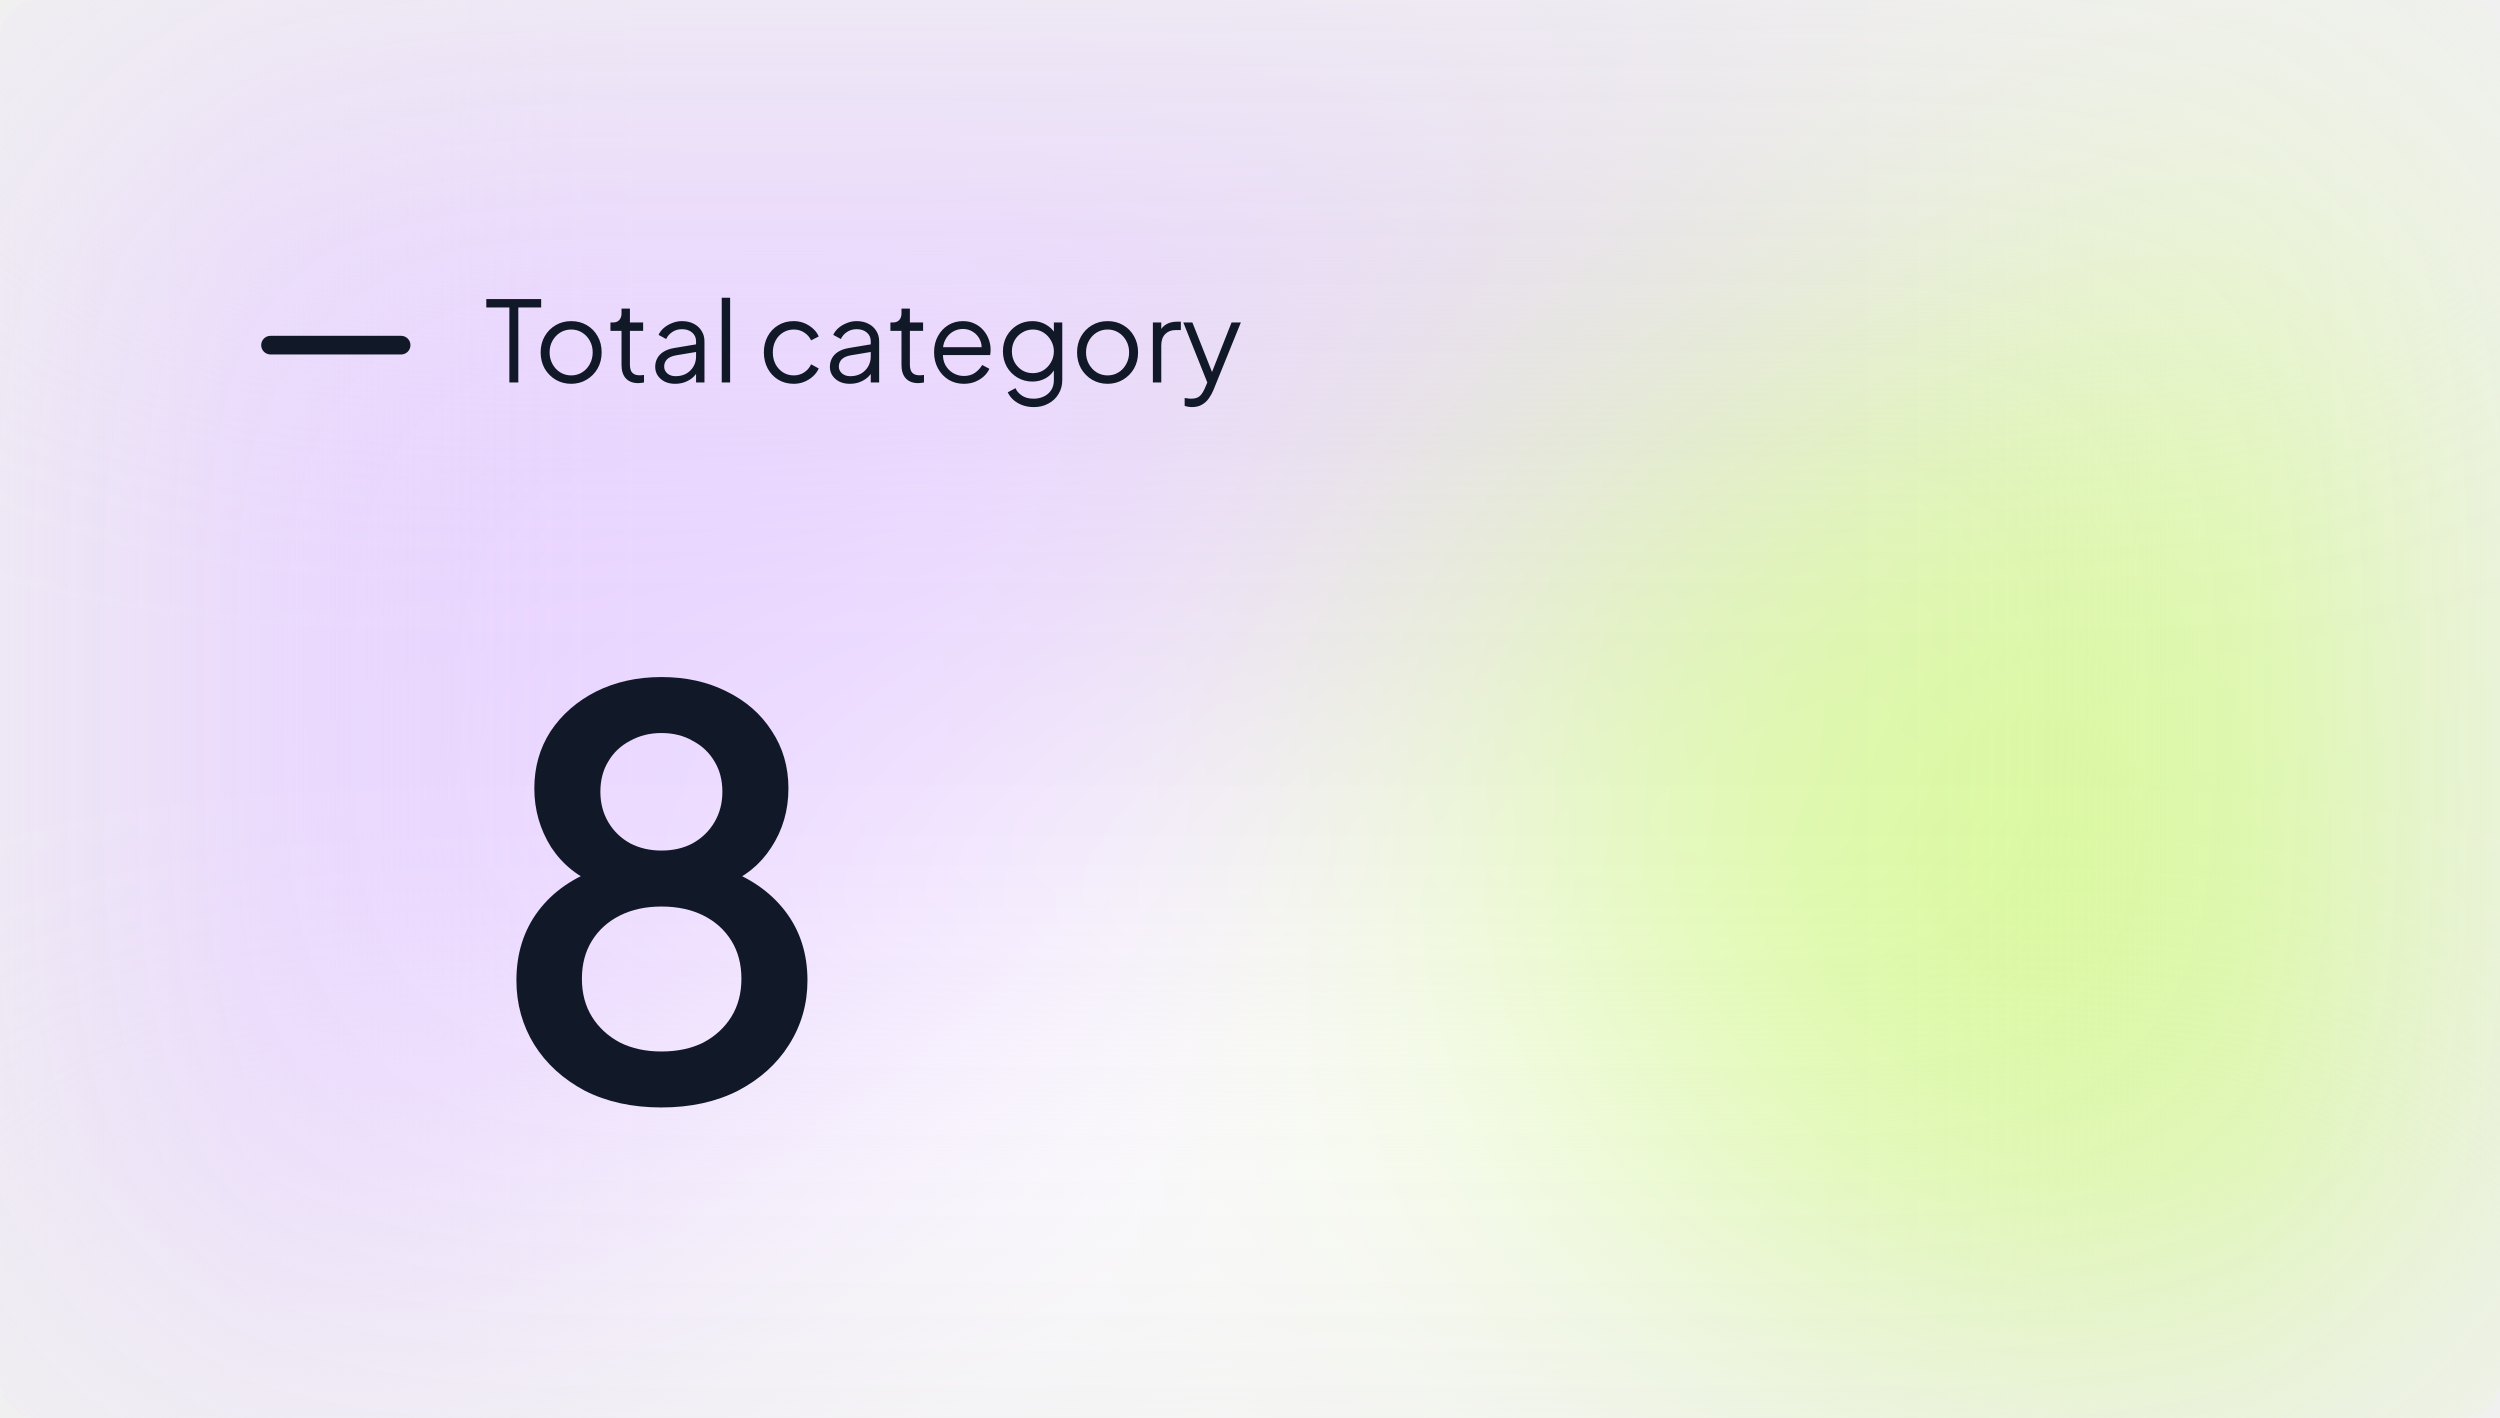
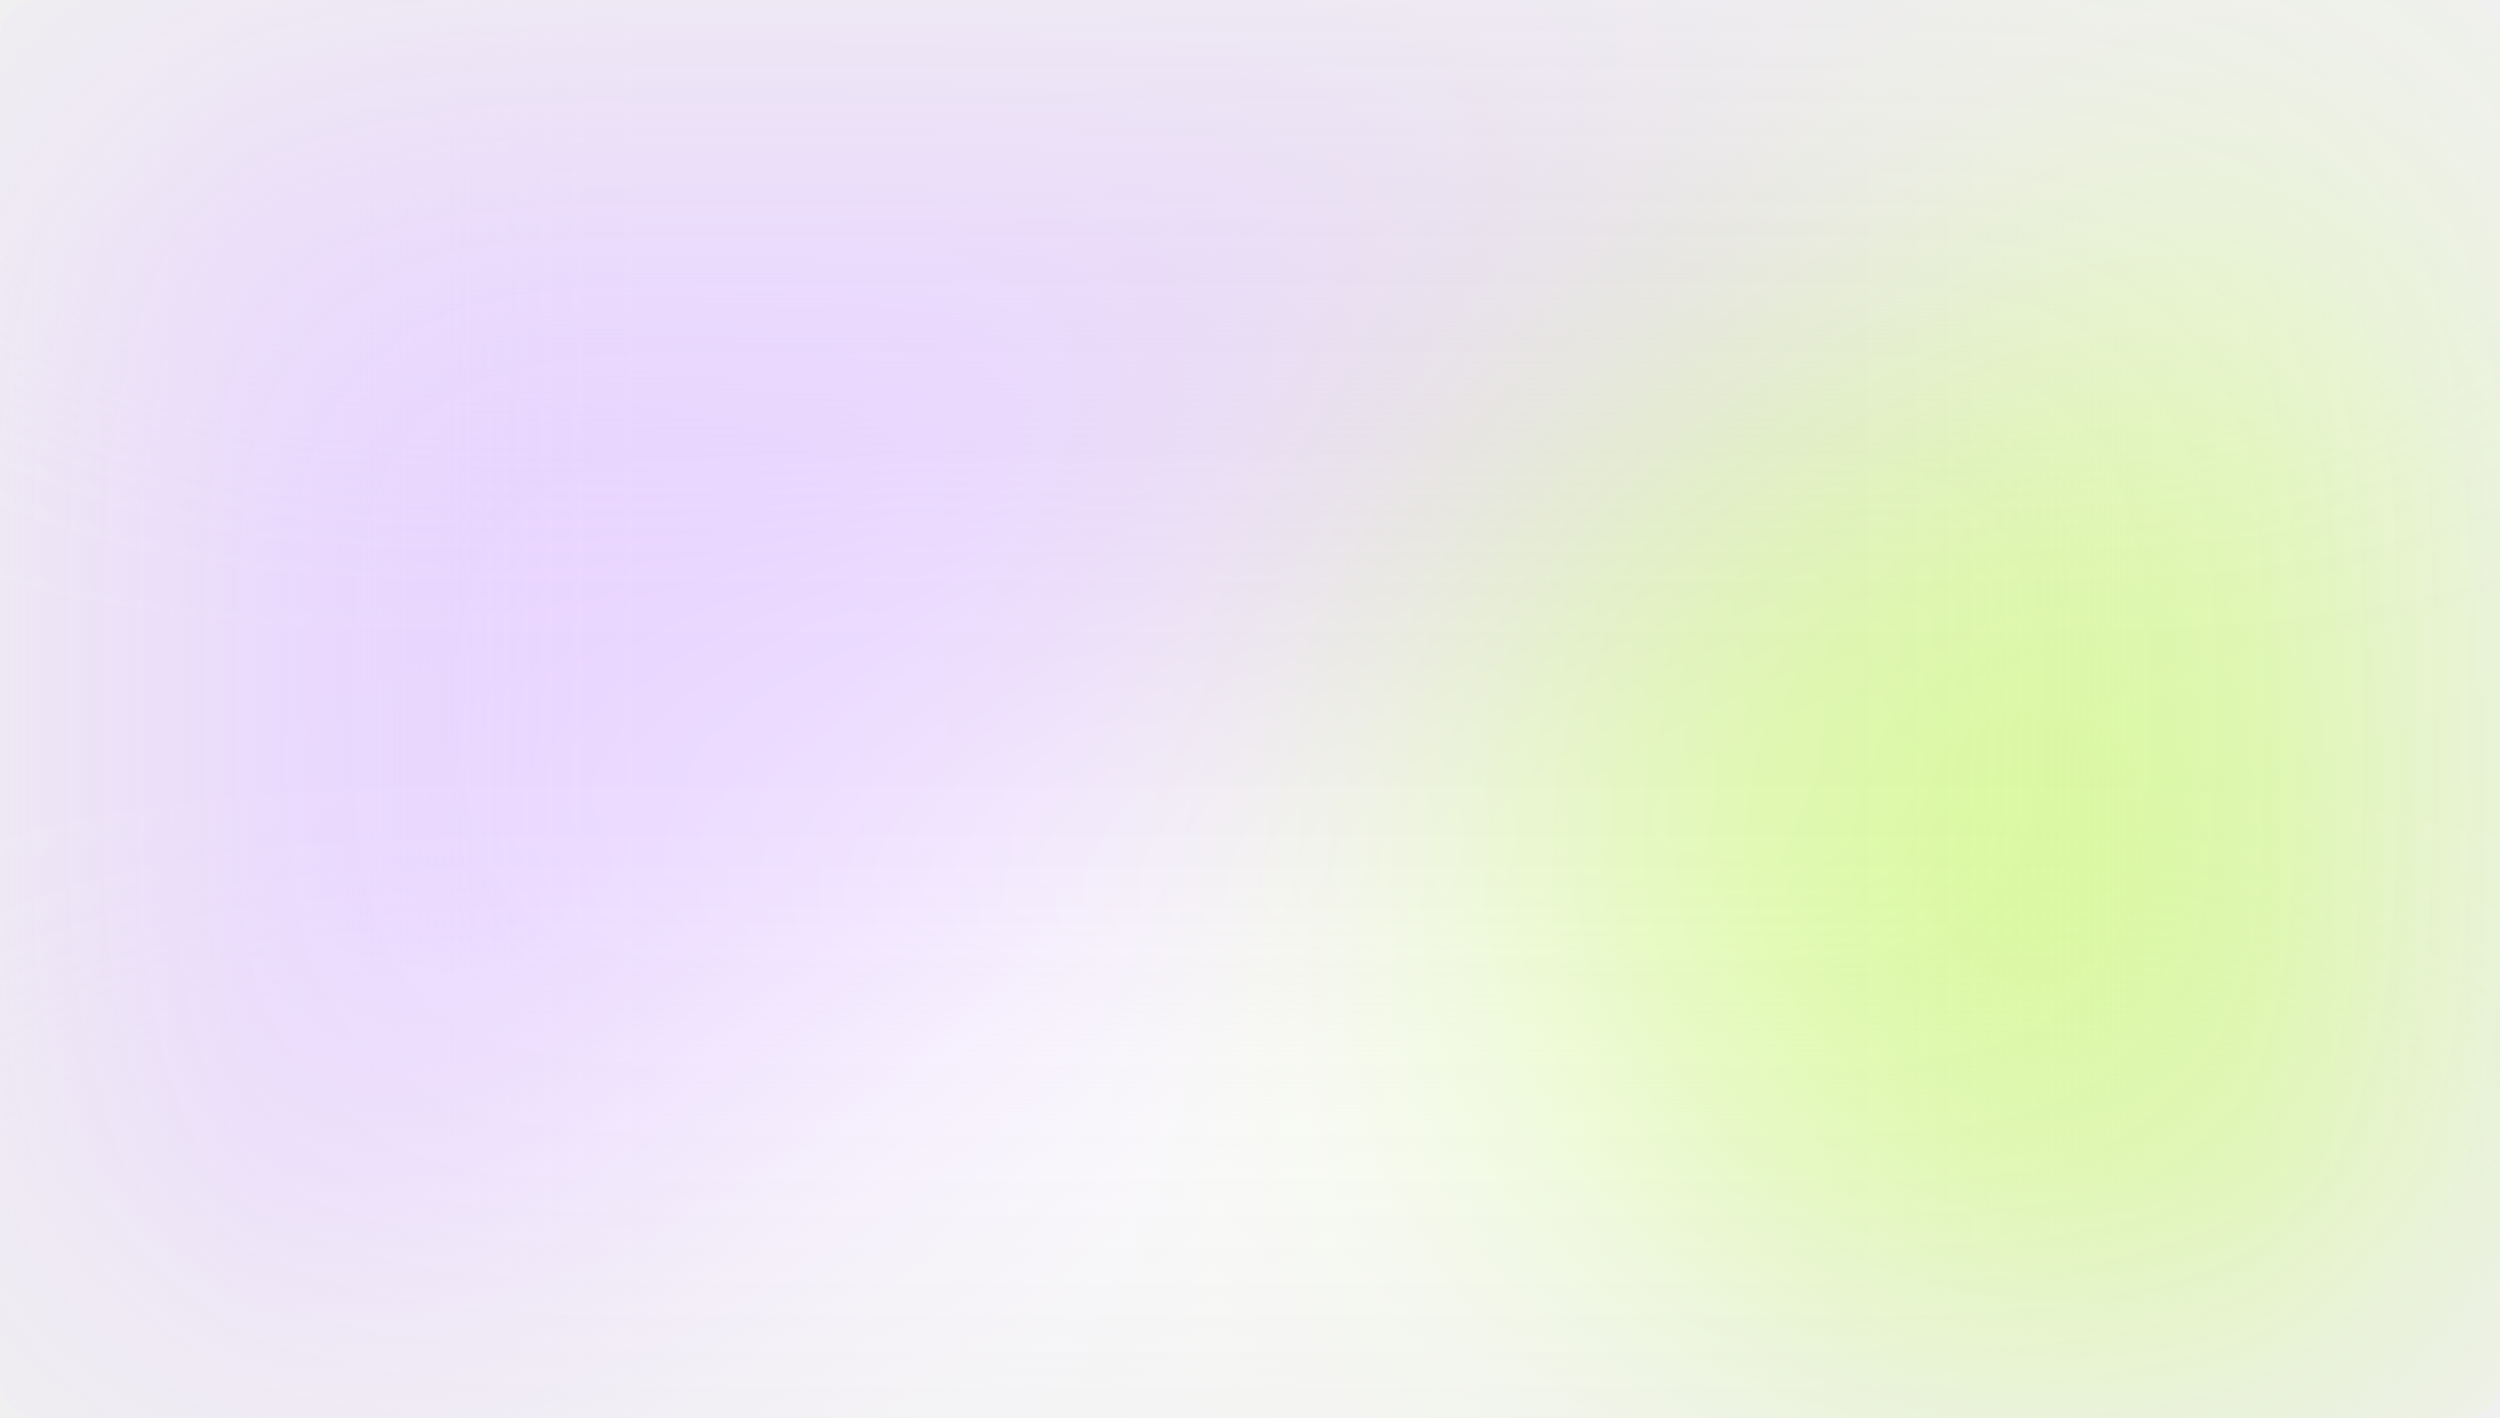
<svg xmlns="http://www.w3.org/2000/svg" width="268" height="152" viewBox="0 0 268 152" fill="none">
  <g clip-path="url(#clip0_67_1398)">
    <g filter="url(#filter0_f_67_1398)">
      <path d="M-134 -76H846.146V479.904H-134V-76Z" fill="#E9D5FF" />
      <path d="M234.942 2.631L38.913 145.265L225.695 355.191L392.135 77.605" fill="white" />
      <path d="M388.436 -13.827L146.174 53.833L270.079 316.79L510.492 75.776" fill="#D9F99D" />
    </g>
-     <path d="M54.604 41V32.96H52.132V32.06H58.012V32.96H55.564V41H54.604ZM61.233 41.144C60.625 41.144 60.073 41 59.577 40.712C59.081 40.416 58.685 40.016 58.389 39.512C58.101 39 57.957 38.42 57.957 37.772C57.957 37.132 58.101 36.56 58.389 36.056C58.677 35.552 59.065 35.156 59.553 34.868C60.049 34.572 60.609 34.424 61.233 34.424C61.857 34.424 62.413 34.568 62.901 34.856C63.397 35.144 63.785 35.54 64.065 36.044C64.353 36.548 64.497 37.124 64.497 37.772C64.497 38.428 64.349 39.012 64.053 39.524C63.757 40.028 63.361 40.424 62.865 40.712C62.377 41 61.833 41.144 61.233 41.144ZM61.233 40.244C61.665 40.244 62.053 40.136 62.397 39.92C62.749 39.704 63.025 39.408 63.225 39.032C63.433 38.656 63.537 38.236 63.537 37.772C63.537 37.308 63.433 36.892 63.225 36.524C63.025 36.156 62.749 35.864 62.397 35.648C62.053 35.432 61.665 35.324 61.233 35.324C60.801 35.324 60.409 35.432 60.057 35.648C59.713 35.864 59.437 36.156 59.229 36.524C59.021 36.892 58.917 37.308 58.917 37.772C58.917 38.236 59.021 38.656 59.229 39.032C59.437 39.408 59.713 39.704 60.057 39.92C60.409 40.136 60.801 40.244 61.233 40.244ZM68.427 41.072C67.851 41.072 67.407 40.904 67.095 40.568C66.783 40.232 66.627 39.752 66.627 39.128V35.468H65.439V34.568H65.739C66.011 34.568 66.227 34.48 66.387 34.304C66.547 34.12 66.627 33.892 66.627 33.62V33.08H67.527V34.568H68.943V35.468H67.527V39.128C67.527 39.344 67.559 39.536 67.623 39.704C67.687 39.864 67.795 39.992 67.947 40.088C68.107 40.184 68.319 40.232 68.583 40.232C68.647 40.232 68.723 40.228 68.811 40.22C68.899 40.212 68.975 40.204 69.039 40.196V41C68.943 41.024 68.835 41.04 68.715 41.048C68.595 41.064 68.499 41.072 68.427 41.072ZM72.362 41.144C71.954 41.144 71.59 41.068 71.27 40.916C70.95 40.756 70.698 40.54 70.514 40.268C70.33 39.996 70.238 39.684 70.238 39.332C70.238 38.996 70.31 38.692 70.454 38.42C70.598 38.14 70.822 37.904 71.126 37.712C71.43 37.52 71.818 37.384 72.29 37.304L74.81 36.884V37.7L72.506 38.084C72.042 38.164 71.706 38.312 71.498 38.528C71.298 38.744 71.198 39 71.198 39.296C71.198 39.584 71.31 39.828 71.534 40.028C71.766 40.228 72.062 40.328 72.422 40.328C72.862 40.328 73.246 40.236 73.574 40.052C73.902 39.86 74.158 39.604 74.342 39.284C74.526 38.964 74.618 38.608 74.618 38.216V36.584C74.618 36.2 74.478 35.888 74.198 35.648C73.918 35.408 73.554 35.288 73.106 35.288C72.714 35.288 72.37 35.388 72.074 35.588C71.778 35.78 71.558 36.032 71.414 36.344L70.598 35.9C70.718 35.628 70.906 35.38 71.162 35.156C71.426 34.932 71.726 34.756 72.062 34.628C72.398 34.492 72.746 34.424 73.106 34.424C73.578 34.424 73.994 34.516 74.354 34.7C74.722 34.884 75.006 35.14 75.206 35.468C75.414 35.788 75.518 36.16 75.518 36.584V41H74.618V39.716L74.75 39.848C74.638 40.088 74.462 40.308 74.222 40.508C73.99 40.7 73.714 40.856 73.394 40.976C73.082 41.088 72.738 41.144 72.362 41.144ZM77.369 41V31.916H78.269V41H77.369ZM85.091 41.144C84.459 41.144 83.903 40.996 83.423 40.7C82.943 40.404 82.567 40.004 82.295 39.5C82.023 38.988 81.887 38.412 81.887 37.772C81.887 37.132 82.023 36.56 82.295 36.056C82.567 35.552 82.943 35.156 83.423 34.868C83.903 34.572 84.459 34.424 85.091 34.424C85.491 34.424 85.867 34.496 86.219 34.64C86.571 34.784 86.883 34.98 87.155 35.228C87.427 35.468 87.631 35.748 87.767 36.068L86.951 36.488C86.791 36.144 86.547 35.864 86.219 35.648C85.891 35.432 85.515 35.324 85.091 35.324C84.667 35.324 84.283 35.432 83.939 35.648C83.603 35.856 83.335 36.148 83.135 36.524C82.943 36.892 82.847 37.312 82.847 37.784C82.847 38.248 82.943 38.668 83.135 39.044C83.335 39.412 83.603 39.704 83.939 39.92C84.283 40.136 84.667 40.244 85.091 40.244C85.515 40.244 85.887 40.136 86.207 39.92C86.535 39.704 86.783 39.416 86.951 39.056L87.767 39.5C87.631 39.812 87.427 40.092 87.155 40.34C86.883 40.588 86.571 40.784 86.219 40.928C85.867 41.072 85.491 41.144 85.091 41.144ZM91.089 41.144C90.681 41.144 90.317 41.068 89.997 40.916C89.677 40.756 89.425 40.54 89.241 40.268C89.057 39.996 88.965 39.684 88.965 39.332C88.965 38.996 89.037 38.692 89.181 38.42C89.325 38.14 89.549 37.904 89.853 37.712C90.157 37.52 90.545 37.384 91.017 37.304L93.537 36.884V37.7L91.233 38.084C90.769 38.164 90.433 38.312 90.225 38.528C90.025 38.744 89.925 39 89.925 39.296C89.925 39.584 90.037 39.828 90.261 40.028C90.493 40.228 90.789 40.328 91.149 40.328C91.589 40.328 91.973 40.236 92.301 40.052C92.629 39.86 92.885 39.604 93.069 39.284C93.253 38.964 93.345 38.608 93.345 38.216V36.584C93.345 36.2 93.205 35.888 92.925 35.648C92.645 35.408 92.281 35.288 91.833 35.288C91.441 35.288 91.097 35.388 90.801 35.588C90.505 35.78 90.285 36.032 90.141 36.344L89.325 35.9C89.445 35.628 89.633 35.38 89.889 35.156C90.153 34.932 90.453 34.756 90.789 34.628C91.125 34.492 91.473 34.424 91.833 34.424C92.305 34.424 92.721 34.516 93.081 34.7C93.449 34.884 93.733 35.14 93.933 35.468C94.141 35.788 94.245 36.16 94.245 36.584V41H93.345V39.716L93.477 39.848C93.365 40.088 93.189 40.308 92.949 40.508C92.717 40.7 92.441 40.856 92.121 40.976C91.809 41.088 91.465 41.144 91.089 41.144ZM98.439 41.072C97.863 41.072 97.419 40.904 97.107 40.568C96.795 40.232 96.639 39.752 96.639 39.128V35.468H95.451V34.568H95.751C96.023 34.568 96.239 34.48 96.399 34.304C96.559 34.12 96.639 33.892 96.639 33.62V33.08H97.539V34.568H98.955V35.468H97.539V39.128C97.539 39.344 97.571 39.536 97.635 39.704C97.699 39.864 97.807 39.992 97.959 40.088C98.119 40.184 98.331 40.232 98.595 40.232C98.659 40.232 98.735 40.228 98.823 40.22C98.911 40.212 98.987 40.204 99.051 40.196V41C98.955 41.024 98.847 41.04 98.727 41.048C98.607 41.064 98.511 41.072 98.439 41.072ZM103.325 41.144C102.725 41.144 102.181 41 101.693 40.712C101.213 40.416 100.833 40.012 100.553 39.5C100.273 38.988 100.133 38.408 100.133 37.76C100.133 37.112 100.269 36.54 100.541 36.044C100.813 35.54 101.181 35.144 101.645 34.856C102.117 34.568 102.645 34.424 103.229 34.424C103.693 34.424 104.105 34.512 104.465 34.688C104.833 34.856 105.145 35.088 105.401 35.384C105.657 35.672 105.853 36 105.989 36.368C106.125 36.728 106.193 37.1 106.193 37.484C106.193 37.564 106.189 37.656 106.181 37.76C106.173 37.856 106.161 37.956 106.145 38.06H100.709V37.22H105.629L105.197 37.58C105.269 37.14 105.217 36.748 105.041 36.404C104.873 36.052 104.629 35.776 104.309 35.576C103.989 35.368 103.629 35.264 103.229 35.264C102.829 35.264 102.457 35.368 102.113 35.576C101.777 35.784 101.513 36.076 101.321 36.452C101.129 36.82 101.053 37.26 101.093 37.772C101.053 38.284 101.133 38.732 101.333 39.116C101.541 39.492 101.821 39.784 102.173 39.992C102.533 40.2 102.917 40.304 103.325 40.304C103.797 40.304 104.193 40.192 104.513 39.968C104.833 39.744 105.093 39.464 105.293 39.128L106.061 39.536C105.933 39.824 105.737 40.092 105.473 40.34C105.209 40.58 104.893 40.776 104.525 40.928C104.165 41.072 103.765 41.144 103.325 41.144ZM110.827 43.64C110.387 43.64 109.979 43.572 109.603 43.436C109.235 43.3 108.915 43.112 108.643 42.872C108.379 42.64 108.175 42.368 108.031 42.056L108.859 41.612C108.987 41.916 109.215 42.18 109.543 42.404C109.871 42.628 110.291 42.74 110.803 42.74C111.195 42.74 111.555 42.664 111.883 42.512C112.211 42.36 112.475 42.136 112.675 41.84C112.875 41.544 112.975 41.18 112.975 40.748V39.32L113.119 39.452C112.895 39.916 112.563 40.276 112.123 40.532C111.683 40.78 111.203 40.904 110.683 40.904C110.083 40.904 109.543 40.76 109.063 40.472C108.583 40.184 108.203 39.796 107.923 39.308C107.651 38.812 107.515 38.264 107.515 37.664C107.515 37.056 107.651 36.508 107.923 36.02C108.203 35.532 108.579 35.144 109.051 34.856C109.531 34.568 110.075 34.424 110.683 34.424C111.203 34.424 111.675 34.544 112.099 34.784C112.531 35.024 112.871 35.348 113.119 35.756L112.975 36.008V34.568H113.875V40.748C113.875 41.3 113.743 41.792 113.479 42.224C113.223 42.664 112.863 43.008 112.399 43.256C111.943 43.512 111.419 43.64 110.827 43.64ZM110.731 40.004C111.147 40.004 111.523 39.9 111.859 39.692C112.195 39.476 112.463 39.192 112.663 38.84C112.871 38.48 112.975 38.088 112.975 37.664C112.975 37.24 112.871 36.852 112.663 36.5C112.463 36.14 112.195 35.856 111.859 35.648C111.523 35.432 111.147 35.324 110.731 35.324C110.307 35.324 109.923 35.432 109.579 35.648C109.235 35.856 108.963 36.136 108.763 36.488C108.571 36.84 108.475 37.232 108.475 37.664C108.475 38.088 108.571 38.48 108.763 38.84C108.963 39.192 109.231 39.476 109.567 39.692C109.911 39.9 110.299 40.004 110.731 40.004ZM118.737 41.144C118.129 41.144 117.577 41 117.081 40.712C116.585 40.416 116.189 40.016 115.893 39.512C115.605 39 115.461 38.42 115.461 37.772C115.461 37.132 115.605 36.56 115.893 36.056C116.181 35.552 116.569 35.156 117.057 34.868C117.553 34.572 118.113 34.424 118.737 34.424C119.361 34.424 119.917 34.568 120.405 34.856C120.901 35.144 121.289 35.54 121.569 36.044C121.857 36.548 122.001 37.124 122.001 37.772C122.001 38.428 121.853 39.012 121.557 39.524C121.261 40.028 120.865 40.424 120.369 40.712C119.881 41 119.337 41.144 118.737 41.144ZM118.737 40.244C119.169 40.244 119.557 40.136 119.901 39.92C120.253 39.704 120.529 39.408 120.729 39.032C120.937 38.656 121.041 38.236 121.041 37.772C121.041 37.308 120.937 36.892 120.729 36.524C120.529 36.156 120.253 35.864 119.901 35.648C119.557 35.432 119.169 35.324 118.737 35.324C118.305 35.324 117.913 35.432 117.561 35.648C117.217 35.864 116.941 36.156 116.733 36.524C116.525 36.892 116.421 37.308 116.421 37.772C116.421 38.236 116.525 38.656 116.733 39.032C116.941 39.408 117.217 39.704 117.561 39.92C117.913 40.136 118.305 40.244 118.737 40.244ZM123.588 41V34.568H124.488V35.624L124.368 35.468C124.52 35.164 124.748 34.924 125.052 34.748C125.364 34.572 125.74 34.484 126.18 34.484H126.588V35.384H126.024C125.56 35.384 125.188 35.528 124.908 35.816C124.628 36.104 124.488 36.512 124.488 37.04V41H123.588ZM127.775 43.64C127.647 43.64 127.515 43.628 127.379 43.604C127.251 43.588 127.123 43.556 126.995 43.508V42.668C127.075 42.676 127.175 42.688 127.295 42.704C127.423 42.728 127.551 42.74 127.679 42.74C128.071 42.74 128.371 42.656 128.579 42.488C128.787 42.328 128.991 42.016 129.191 41.552L129.599 40.592L129.575 41.384L126.851 34.568H127.823L130.055 40.196H129.803L132.023 34.568H133.019L130.079 41.816C129.951 42.128 129.787 42.424 129.587 42.704C129.395 42.984 129.151 43.208 128.855 43.376C128.559 43.552 128.199 43.64 127.775 43.64Z" fill="#111827" />
-     <path d="M70.9 118.72C67.78 118.72 65.04 118.12 62.68 116.92C60.36 115.68 58.56 114.04 57.28 112C56 109.92 55.36 107.62 55.36 105.1C55.36 102.22 56.14 99.74 57.7 97.66C59.3 95.54 61.54 94 64.42 93.04L64.12 94.84C62 94.04 60.32 92.7 59.08 90.82C57.88 88.9 57.28 86.8 57.28 84.52C57.28 82.24 57.86 80.2 59.02 78.4C60.22 76.6 61.84 75.18 63.88 74.14C65.96 73.1 68.3 72.58 70.9 72.58C73.54 72.58 75.88 73.1 77.92 74.14C79.96 75.14 81.56 76.54 82.72 78.34C83.92 80.14 84.52 82.2 84.52 84.52C84.52 86.88 83.9 89 82.66 90.88C81.46 92.72 79.82 94.04 77.74 94.84L77.44 93.04C80.32 94.04 82.56 95.58 84.16 97.66C85.76 99.74 86.56 102.22 86.56 105.1C86.56 107.62 85.9 109.92 84.58 112C83.3 114.04 81.48 115.68 79.12 116.92C76.76 118.12 74.02 118.72 70.9 118.72ZM70.9 112.72C72.62 112.72 74.12 112.4 75.4 111.76C76.68 111.08 77.68 110.16 78.4 109C79.12 107.84 79.48 106.48 79.48 104.92C79.48 103.36 79.12 102 78.4 100.84C77.68 99.68 76.68 98.78 75.4 98.14C74.12 97.5 72.62 97.18 70.9 97.18C69.22 97.18 67.74 97.5 66.46 98.14C65.18 98.78 64.18 99.68 63.46 100.84C62.74 102 62.38 103.36 62.38 104.92C62.38 106.48 62.74 107.84 63.46 109C64.18 110.16 65.18 111.08 66.46 111.76C67.74 112.4 69.22 112.72 70.9 112.72ZM70.9 91.18C72.18 91.18 73.3 90.92 74.26 90.4C75.26 89.84 76.04 89.08 76.6 88.12C77.16 87.16 77.44 86.08 77.44 84.88C77.44 83.64 77.16 82.56 76.6 81.64C76.04 80.68 75.26 79.94 74.26 79.42C73.3 78.86 72.18 78.58 70.9 78.58C69.66 78.58 68.54 78.86 67.54 79.42C66.54 79.94 65.76 80.68 65.2 81.64C64.64 82.56 64.36 83.64 64.36 84.88C64.36 86.08 64.64 87.16 65.2 88.12C65.76 89.08 66.54 89.84 67.54 90.4C68.54 90.92 69.66 91.18 70.9 91.18Z" fill="#111827" />
-     <rect x="28" y="36" width="16" height="2" rx="1" fill="#111827" />
  </g>
  <defs>
    <filter id="filter0_f_67_1398" x="-190.71" y="-132.71" width="1093.57" height="813.42" filterUnits="userSpaceOnUse" color-interpolation-filters="sRGB">
      <feFlood flood-opacity="0" result="BackgroundImageFix" />
      <feBlend mode="normal" in="SourceGraphic" in2="BackgroundImageFix" result="shape" />
      <feGaussianBlur stdDeviation="28.355" result="effect1_foregroundBlur_67_1398" />
    </filter>
    <clipPath id="clip0_67_1398">
      <rect width="268" height="152" rx="4" fill="white" />
    </clipPath>
  </defs>
</svg>
